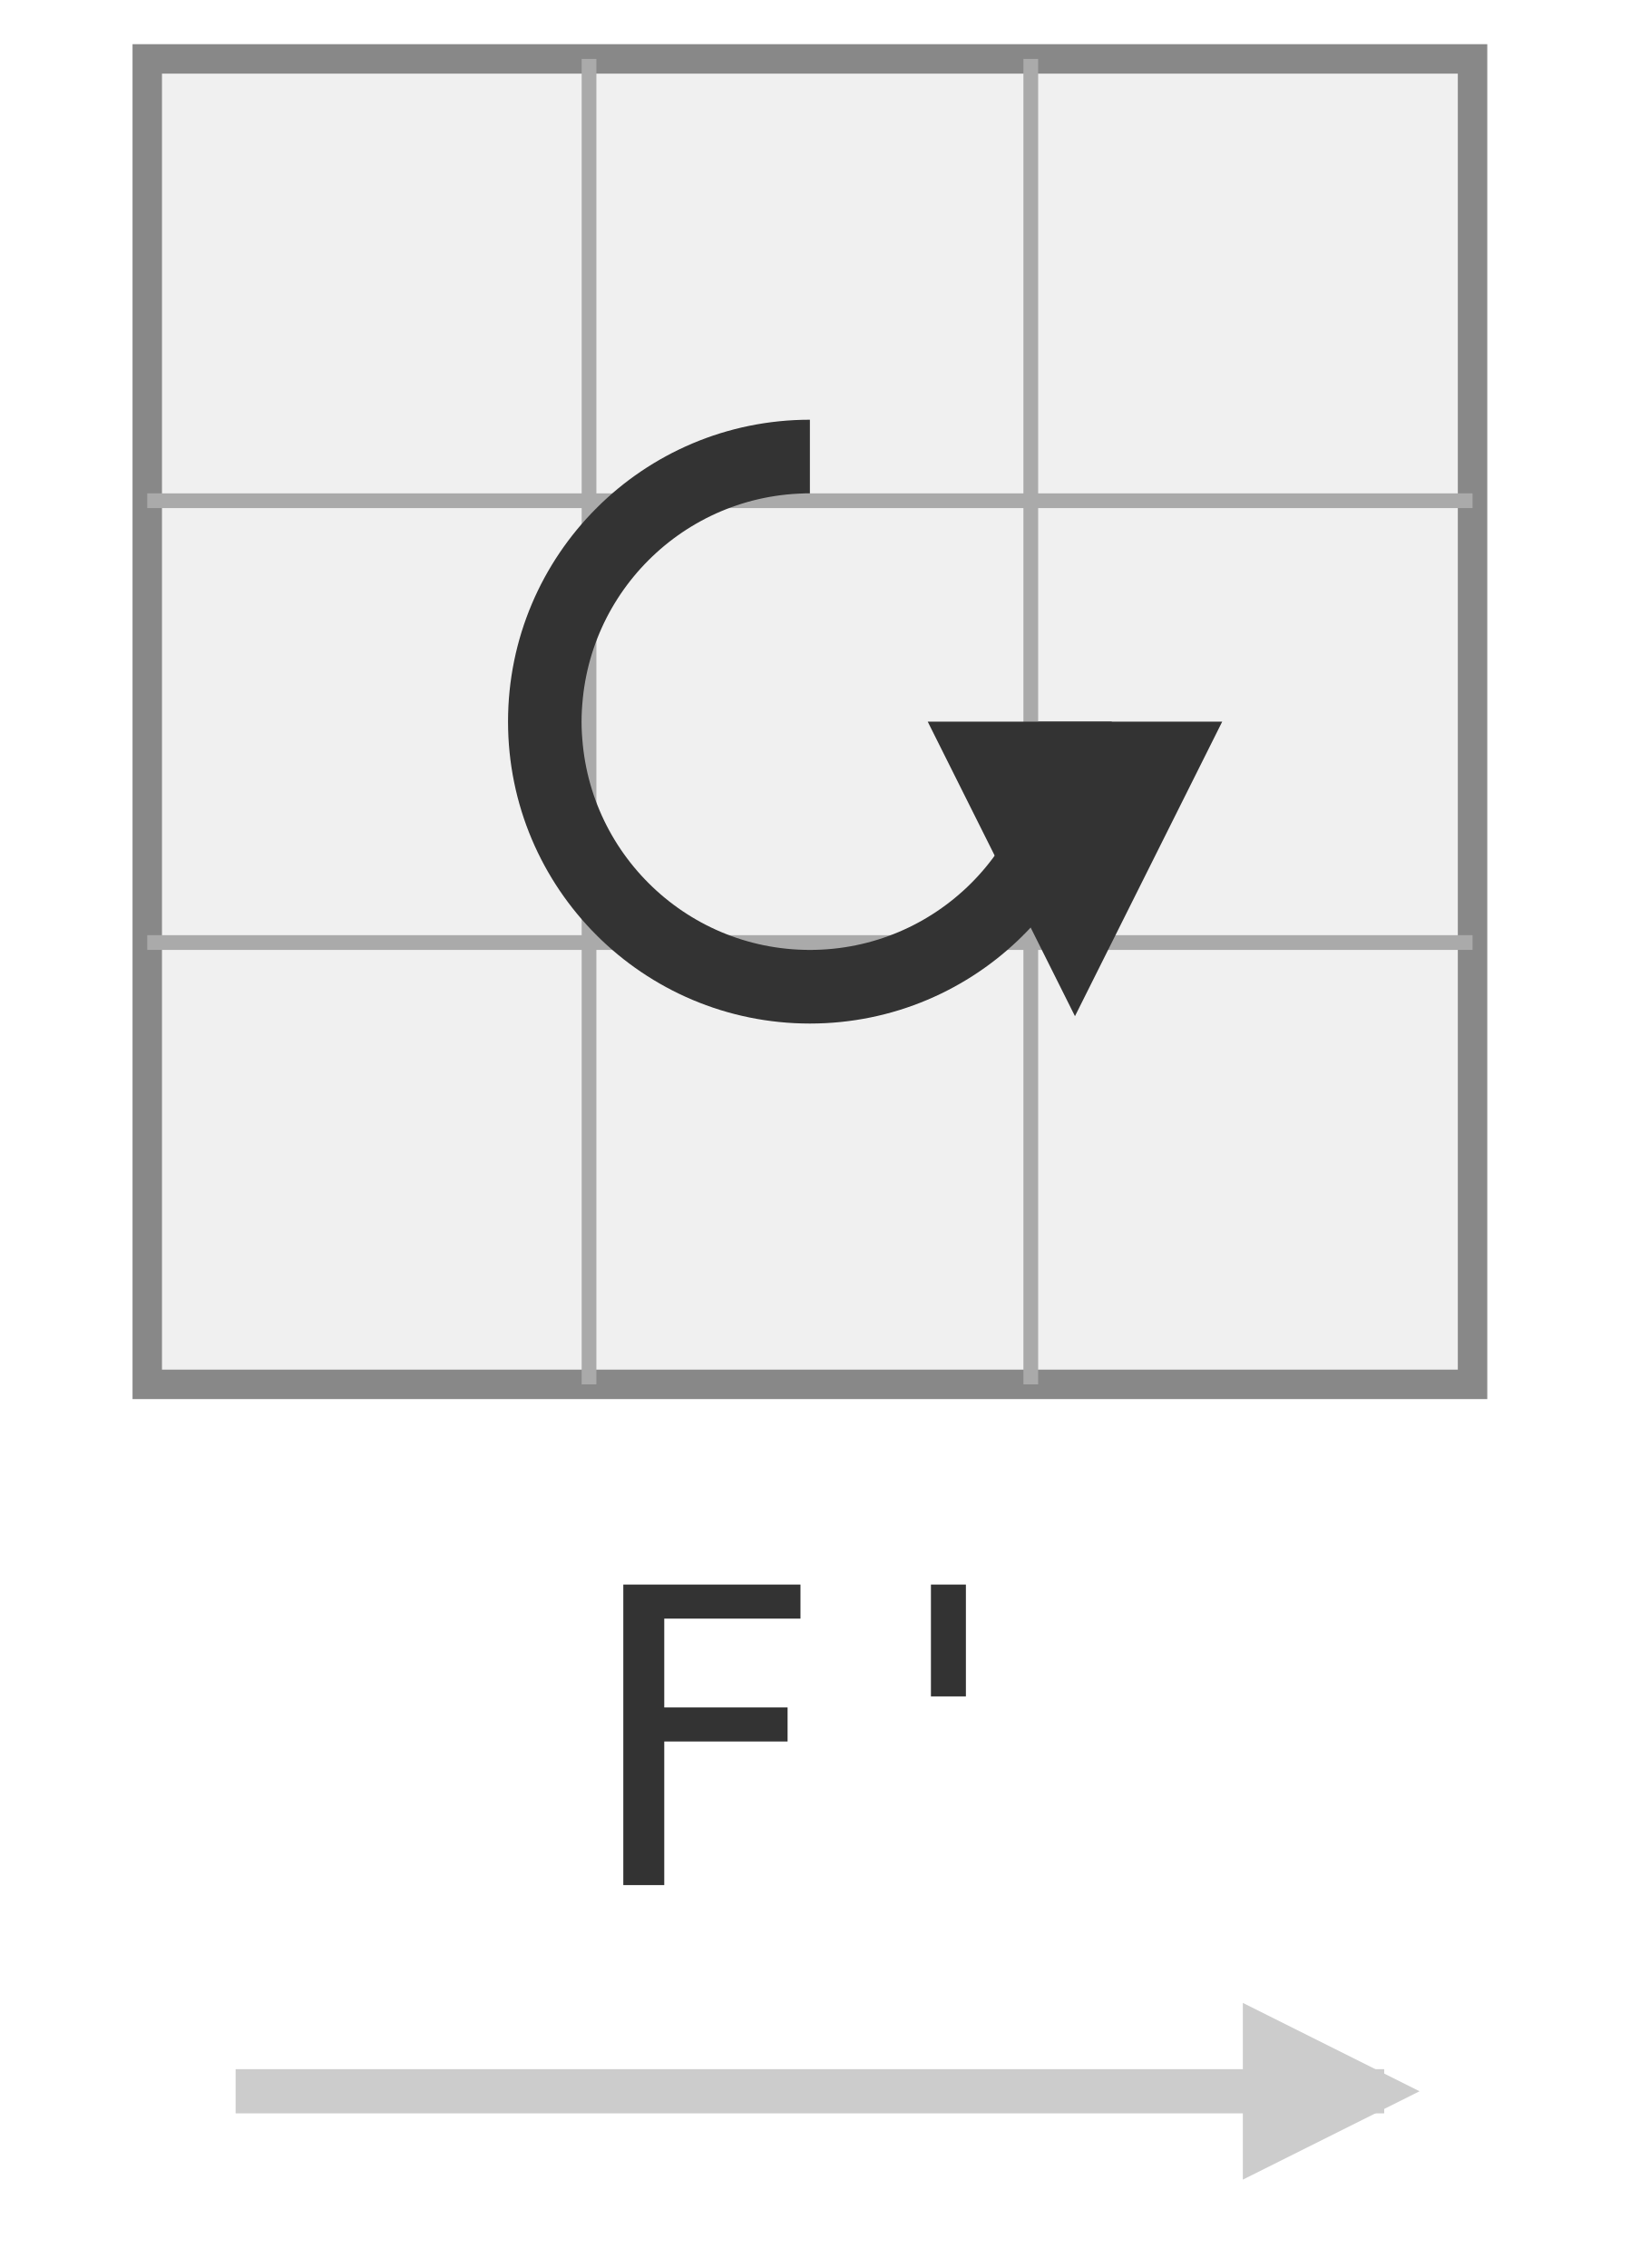
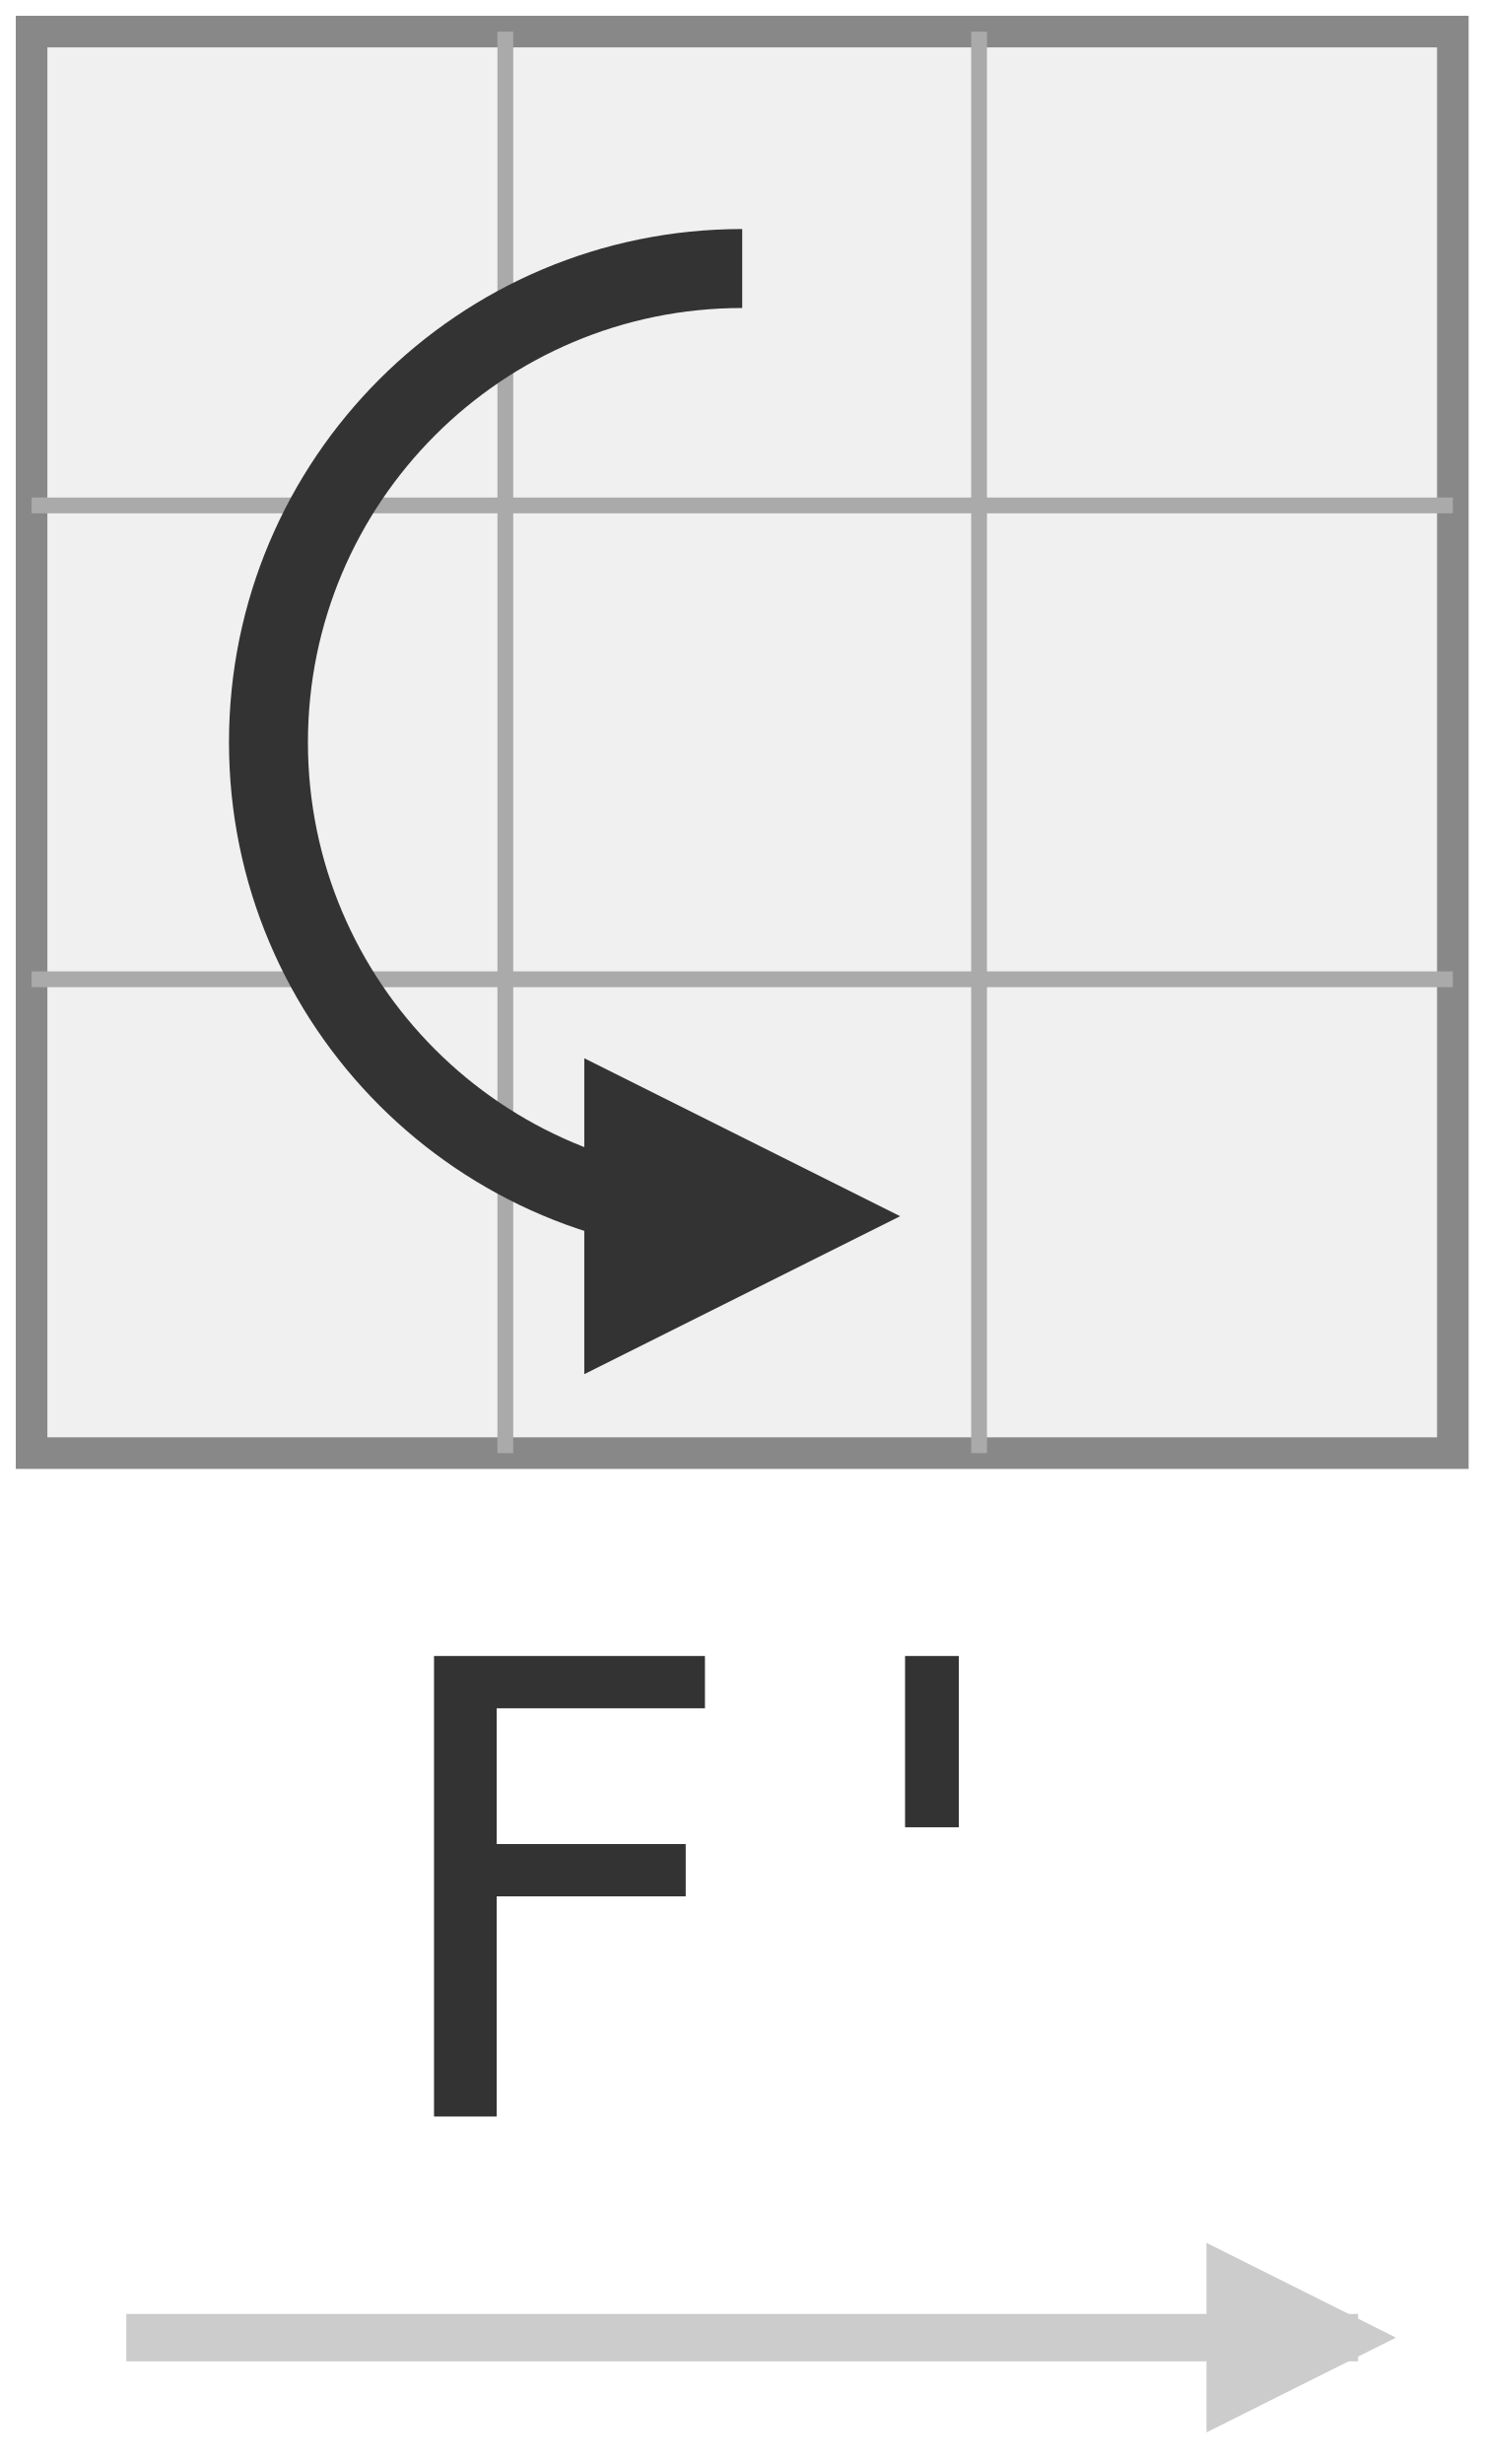
- <svg xmlns="http://www.w3.org/2000/svg" width="56" height="77" viewBox="0 0 56 77">
+ <svg xmlns="http://www.w3.org/2000/svg" width="47" height="78" viewBox="0 0 47 78">
  <defs>
    <marker id="arr" viewBox="0 0 10 10" refX="8" refY="5" markerWidth="4" markerHeight="4" orient="auto">
      <path d="M 0 0 L 10 5 L 0 10 z" fill="#333333" />
    </marker>
    <marker id="arr-flip" viewBox="0 0 10 10" refX="10" refY="5" markerWidth="4" markerHeight="4" orient="auto">
      <path d="M 10 0 L 0 5 L 10 10 z" fill="#333333" />
    </marker>
    <marker id="arr-flip2" viewBox="0 0 10 10" refX="5" refY="5" markerWidth="4" markerHeight="4" orient="auto">
      <path d="M 0 0 L 10 5 L 0 10 z" fill="#333333" />
    </marker>
    <marker id="arr-progress" viewBox="0 0 10 10" refX="8" refY="5" markerWidth="4" markerHeight="4" orient="auto">
      <path d="M 0 0 L 10 5 L 0 10 z" fill="#cccccc" />
    </marker>
  </defs>
-   <rect x="5" y="2" width="45" height="45" fill="#f0f0f0" stroke="#888" stroke-width="1" />
-   <line x1="20" y1="2" x2="20" y2="47" stroke="#aaa" stroke-width="0.5" />
-   <line x1="35" y1="2" x2="35" y2="47" stroke="#aaa" stroke-width="0.5" />
-   <line x1="5" y1="17" x2="50" y2="17" stroke="#aaa" stroke-width="0.5" />
-   <line x1="5" y1="32" x2="50" y2="32" stroke="#aaa" stroke-width="0.5" />
-   <path d="M 27.5,15.5 A 9.0,9.0 0 1,0 36.5,24.5" fill="none" stroke="#333" stroke-width="2.5" marker-end="url(#arr-flip)" />
-   <text x="28.0" y="64" text-anchor="middle" font-family="Consolas, monospace" font-size="14" fill="#333333">F'</text>
-   <line x1="8" y1="71" x2="47" y2="71" stroke="#ccc" stroke-width="1.5" marker-end="url(#arr-progress)" />
+   <rect x="1" y="1" width="45" height="45" fill="#f0f0f0" stroke="#888" stroke-width="1" />
+   <line x1="16" y1="1" x2="16" y2="46" stroke="#aaa" stroke-width="0.5" />
+   <line x1="31" y1="1" x2="31" y2="46" stroke="#aaa" stroke-width="0.5" />
+   <line x1="1" y1="16" x2="46" y2="16" stroke="#aaa" stroke-width="0.5" />
+   <line x1="1" y1="31" x2="46" y2="31" stroke="#aaa" stroke-width="0.5" />
+   <path d="M 23.5,8.5 A 15.0,15.0 0 0,0 23.5,38.5" fill="none" stroke="#333" stroke-width="2.5" marker-end="url(#arr-flip2)" />
+   <text x="23.5" y="67" text-anchor="middle" font-family="Consolas, monospace" font-size="20" fill="#333333">F'</text>
+   <line x1="4" y1="74" x2="43" y2="74" stroke="#ccc" stroke-width="1.5" marker-end="url(#arr-progress)" />
</svg>
